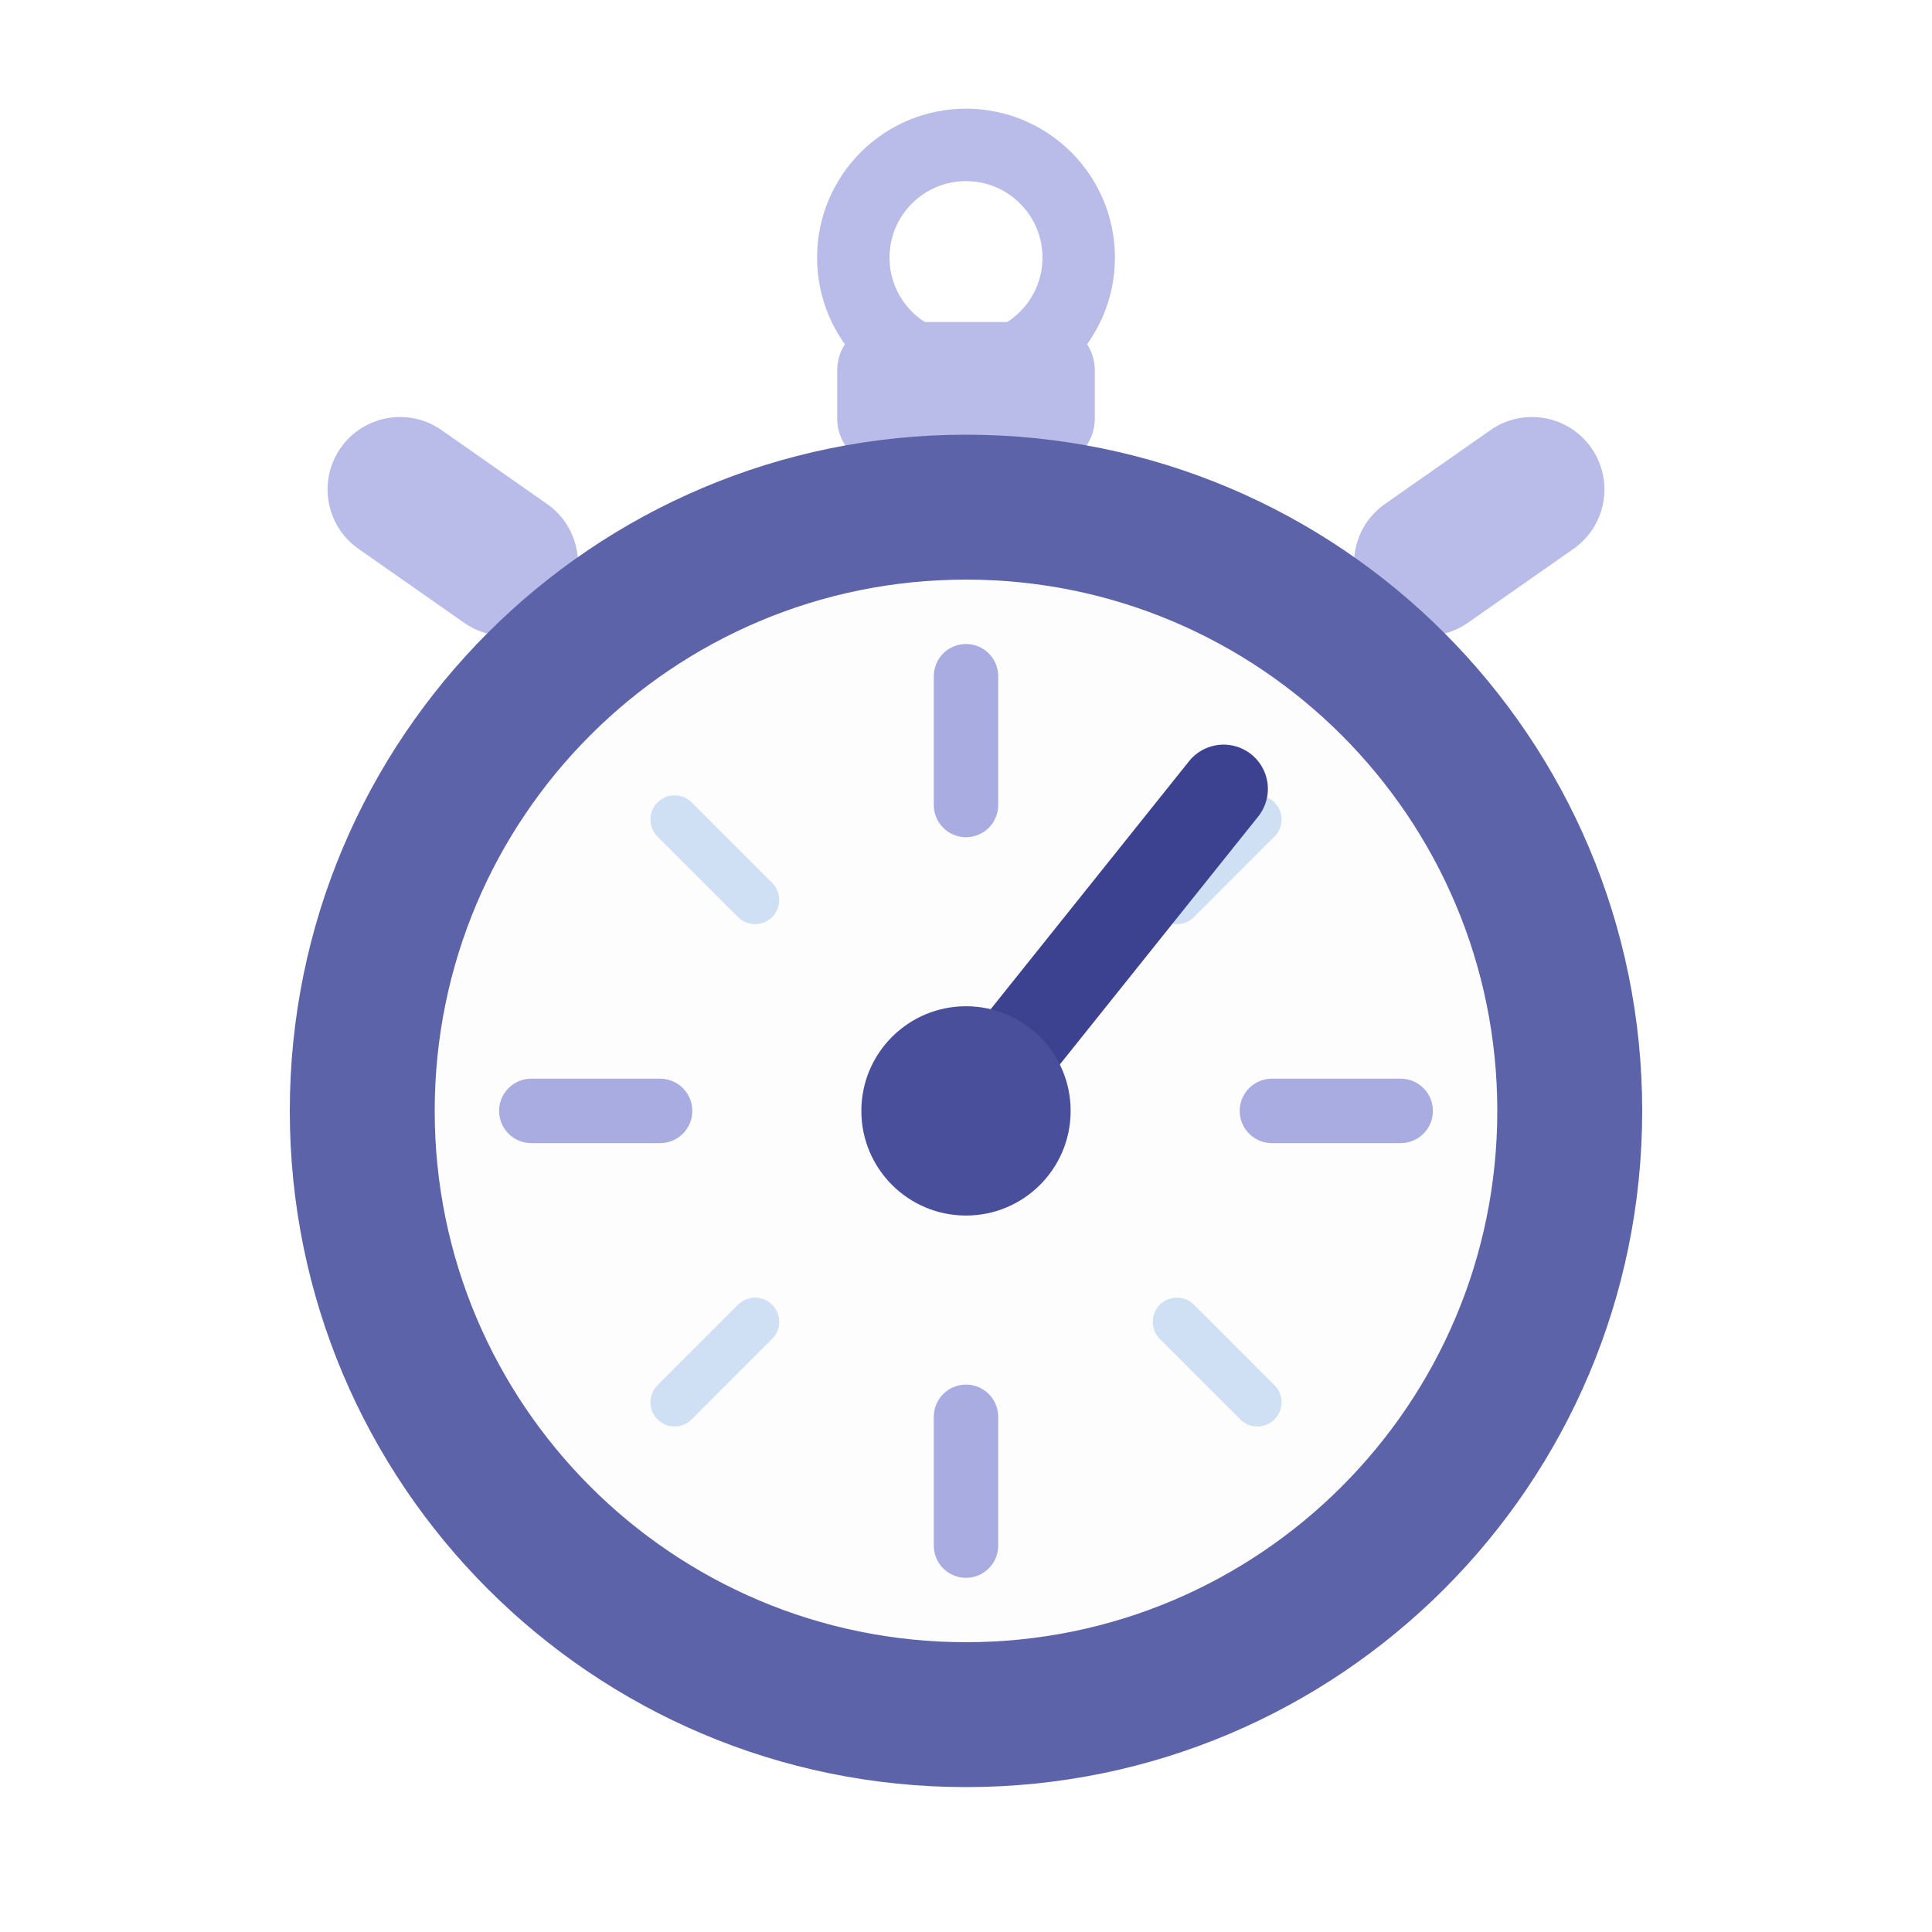
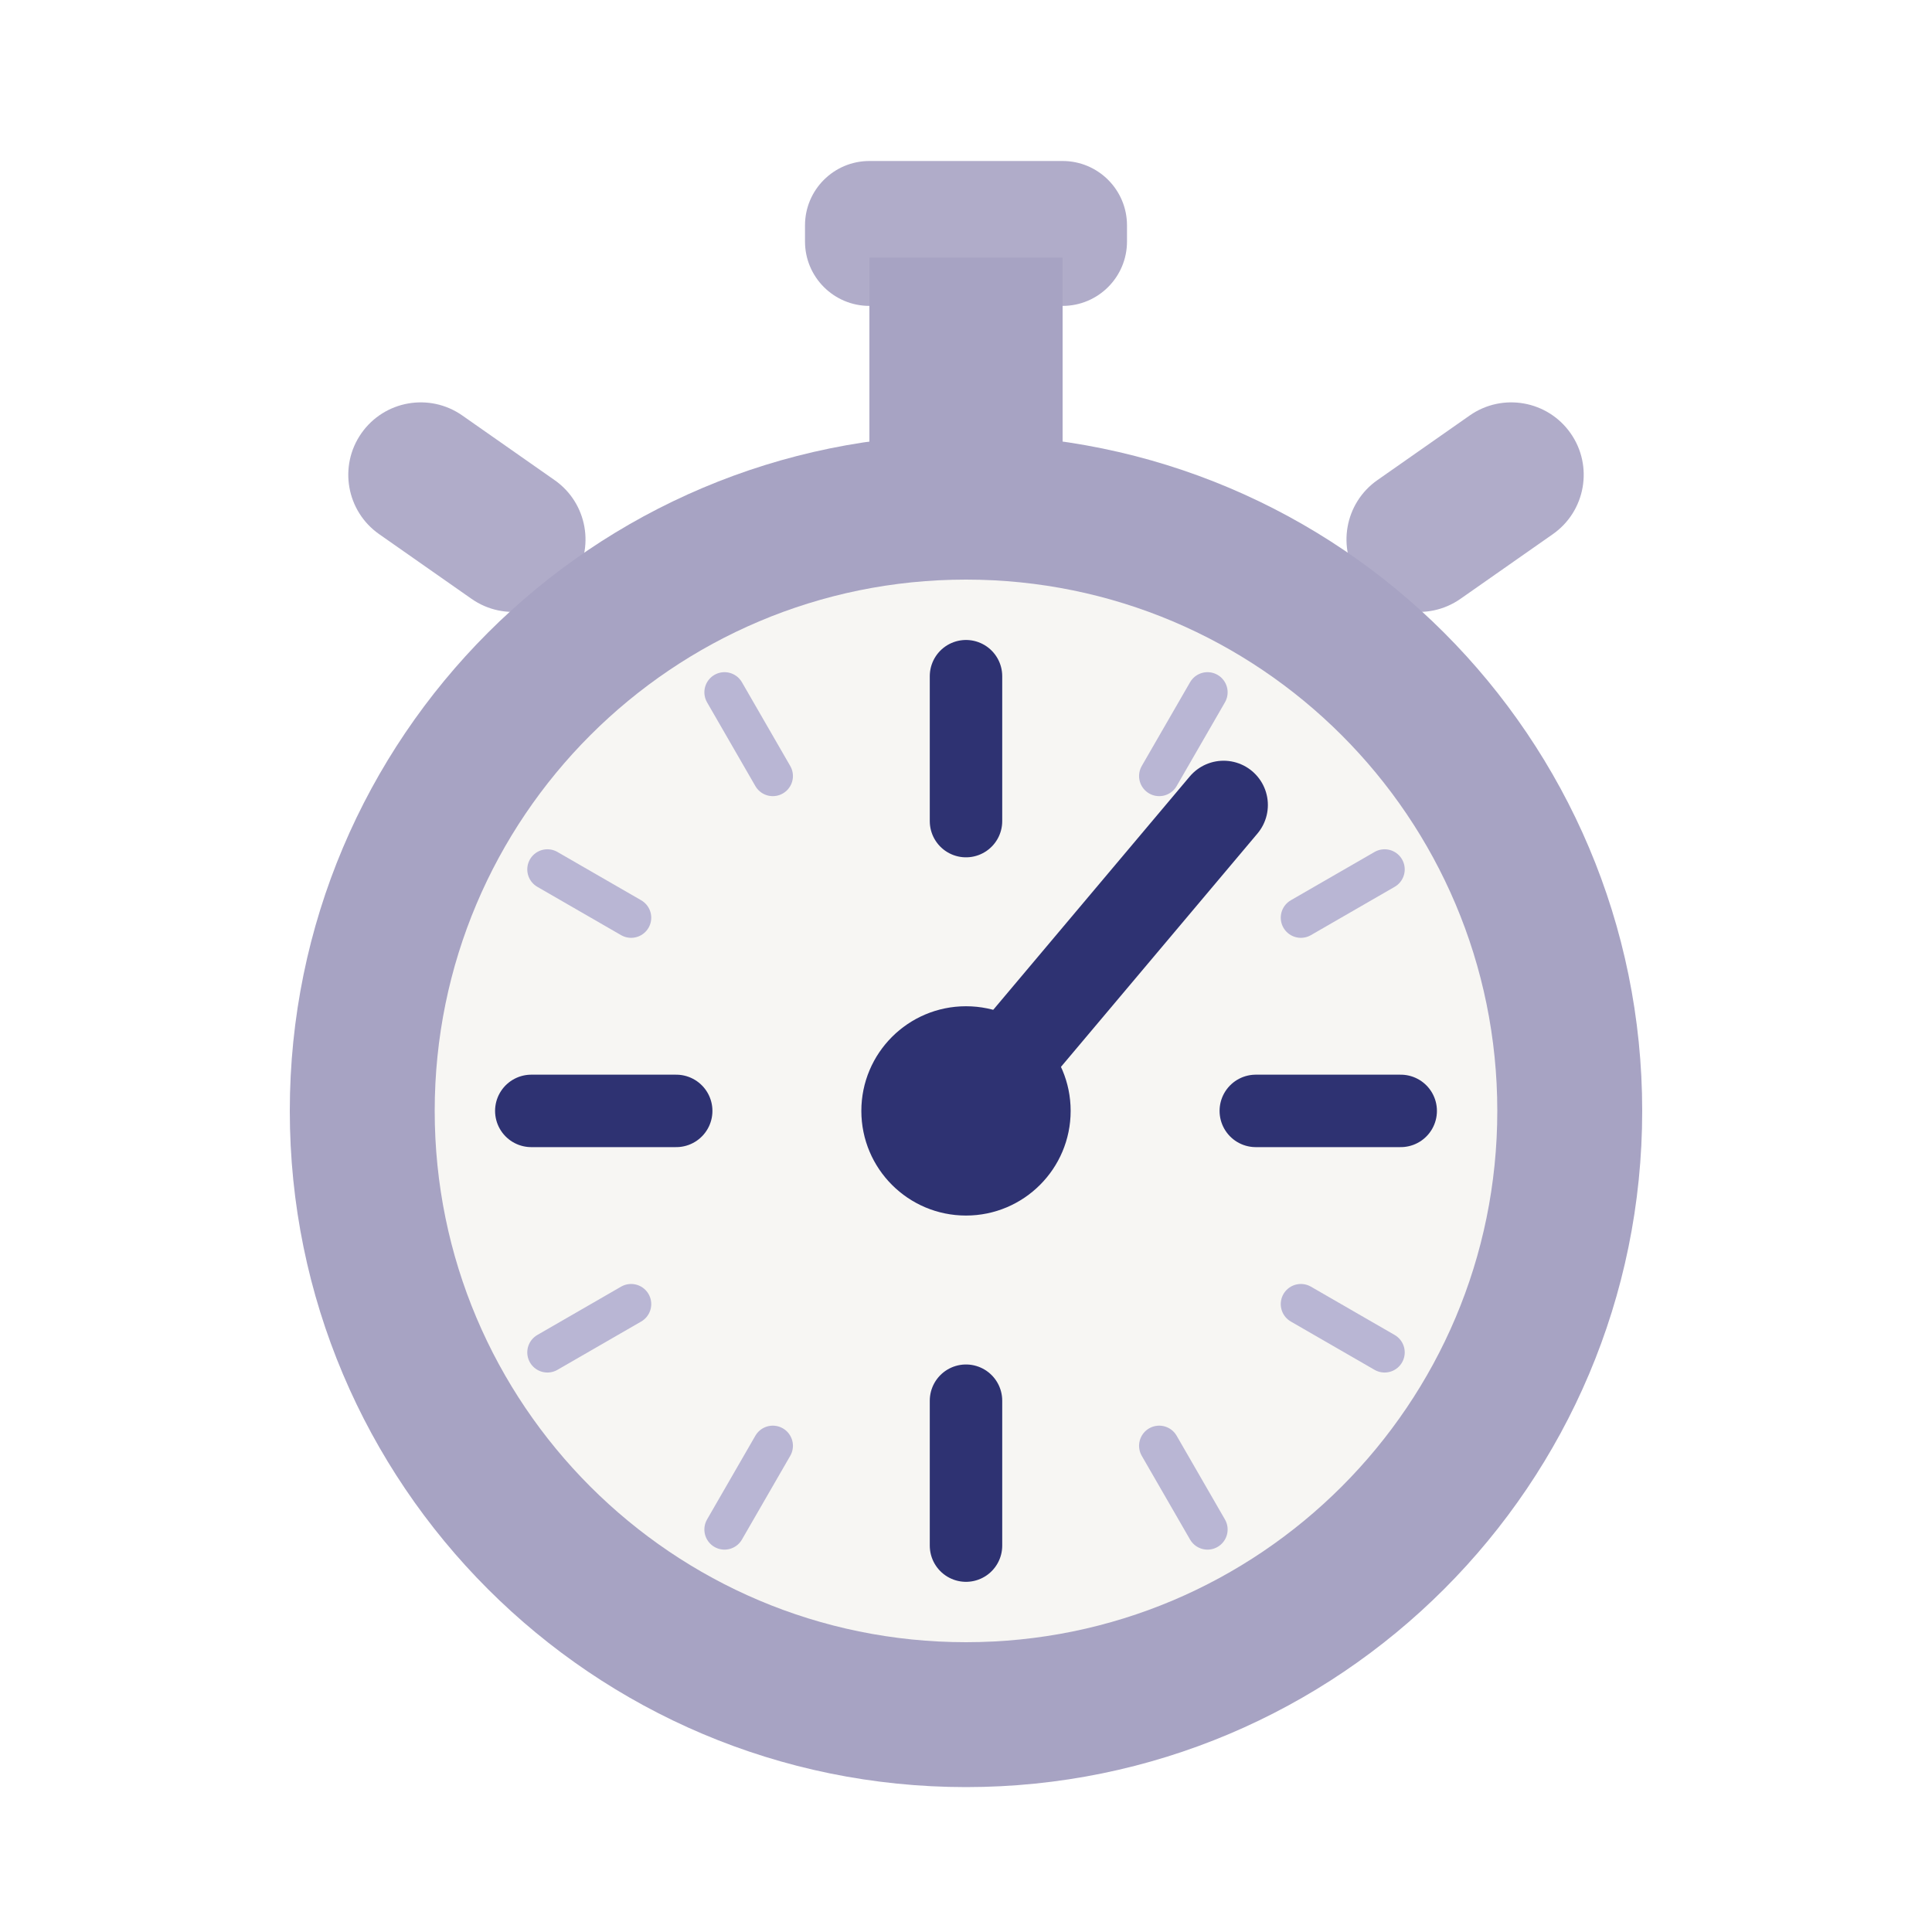
<svg xmlns="http://www.w3.org/2000/svg" viewBox="0 0 120 120">
-   <circle cx="60" cy="16" r="7" fill="none" stroke="#b9bce8" stroke-width="4.5" />
-   <rect x="52" y="20" width="16" height="9" rx="3" fill="#b9bce8" />
-   <rect x="20" y="28" width="17" height="9" rx="4.5" fill="#b9bce8" transform="rotate(35 28 32)" />
-   <rect x="83" y="28" width="17" height="9" rx="4.5" fill="#b9bce8" transform="rotate(-35 92 32)" />
-   <circle cx="60" cy="69" r="42" fill="#5c63a8" />
-   <circle cx="60" cy="69" r="33" fill="#fdfdfe" />
-   <g stroke="#a8ace0" stroke-width="4" stroke-linecap="round">
-     <line x1="60" y1="42" x2="60" y2="50" />
-     <line x1="60" y1="88" x2="60" y2="96" />
-     <line x1="33" y1="69" x2="41" y2="69" />
-     <line x1="79" y1="69" x2="87" y2="69" />
+   <rect x="50" y="10" width="20" height="9" rx="4" fill="#b0acc9" />
+   <rect x="54" y="16" width="12" height="12" fill="#a7a3c3" />
+   <rect x="21" y="27" width="16" height="9" rx="4.5" fill="#b0acc9" transform="rotate(35 29 31.5)" />
+   <rect x="83" y="27" width="16" height="9" rx="4.5" fill="#b0acc9" transform="rotate(-35 91 31.5)" />
+   <circle cx="60" cy="69" r="42" fill="#a7a3c3" />
+   <circle cx="60" cy="69" r="33" fill="#f7f6f3" />
+   <g stroke="#2e3272" stroke-width="4.5" stroke-linecap="round">
+     <line x1="60" y1="42" x2="60" y2="51" />
+     <line x1="60" y1="87" x2="60" y2="96" />
+     <line x1="33" y1="69" x2="42" y2="69" />
+     <line x1="78" y1="69" x2="87" y2="69" />
  </g>
-   <g stroke="#cfe0f5" stroke-width="3" stroke-linecap="round">
-     <line x1="41.9" y1="50.9" x2="46.9" y2="55.9" />
-     <line x1="78.1" y1="50.9" x2="73.1" y2="55.9" />
-     <line x1="41.9" y1="87.1" x2="46.9" y2="82.1" />
-     <line x1="78.1" y1="87.1" x2="73.1" y2="82.1" />
+   <g stroke="#b9b6d4" stroke-width="2.5" stroke-linecap="round">
+     <line x1="80.8" y1="57" x2="86" y2="54" />
+     <line x1="72" y1="48.2" x2="75" y2="43" />
+     <line x1="48" y1="48.2" x2="45" y2="43" />
+     <line x1="39.2" y1="57" x2="34" y2="54" />
+     <line x1="39.2" y1="81" x2="34" y2="84" />
+     <line x1="48" y1="89.8" x2="45" y2="95" />
+     <line x1="72" y1="89.8" x2="75" y2="95" />
+     <line x1="80.8" y1="81" x2="86" y2="84" />
  </g>
-   <path d="M60 69 L76 49" stroke="#3d4290" stroke-width="5.5" stroke-linecap="round" fill="none" />
-   <circle cx="60" cy="69" r="6.5" fill="#4a4f9b" />
+   <path d="M60 69 L76 50" stroke="#2e3272" stroke-width="5.5" stroke-linecap="round" fill="none" />
+   <circle cx="60" cy="69" r="6.5" fill="#2e3272" />
</svg>
